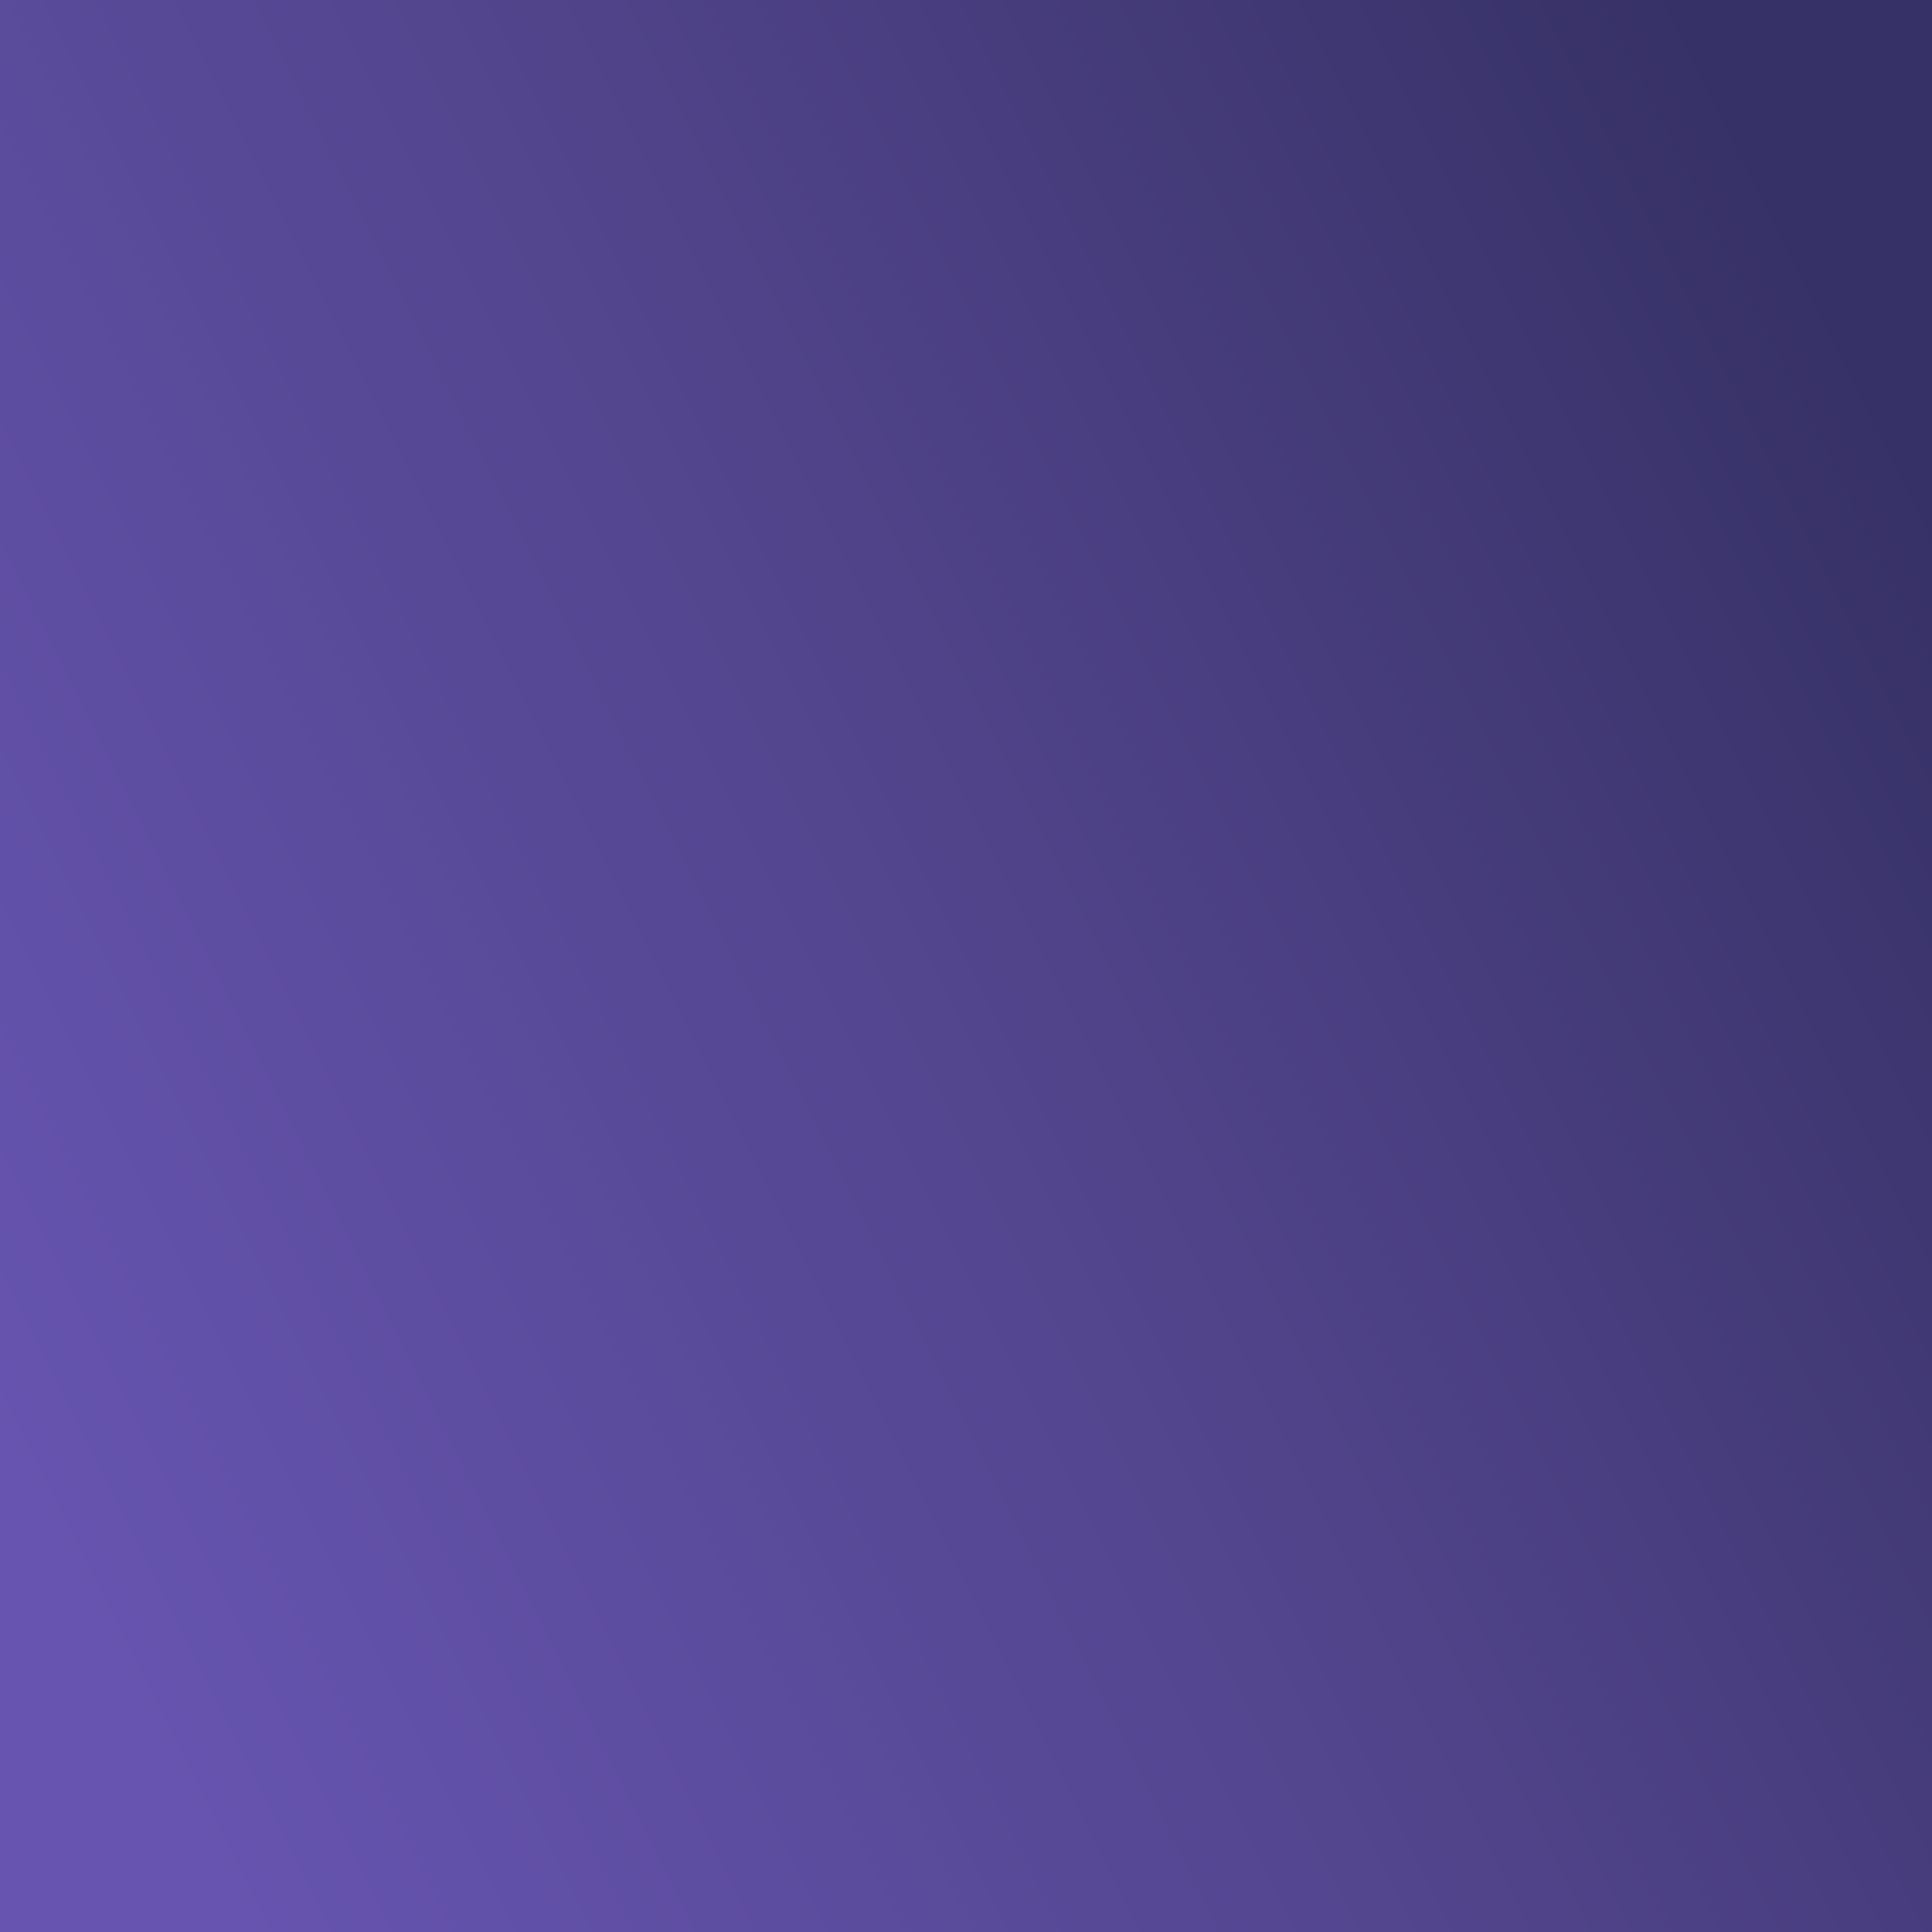
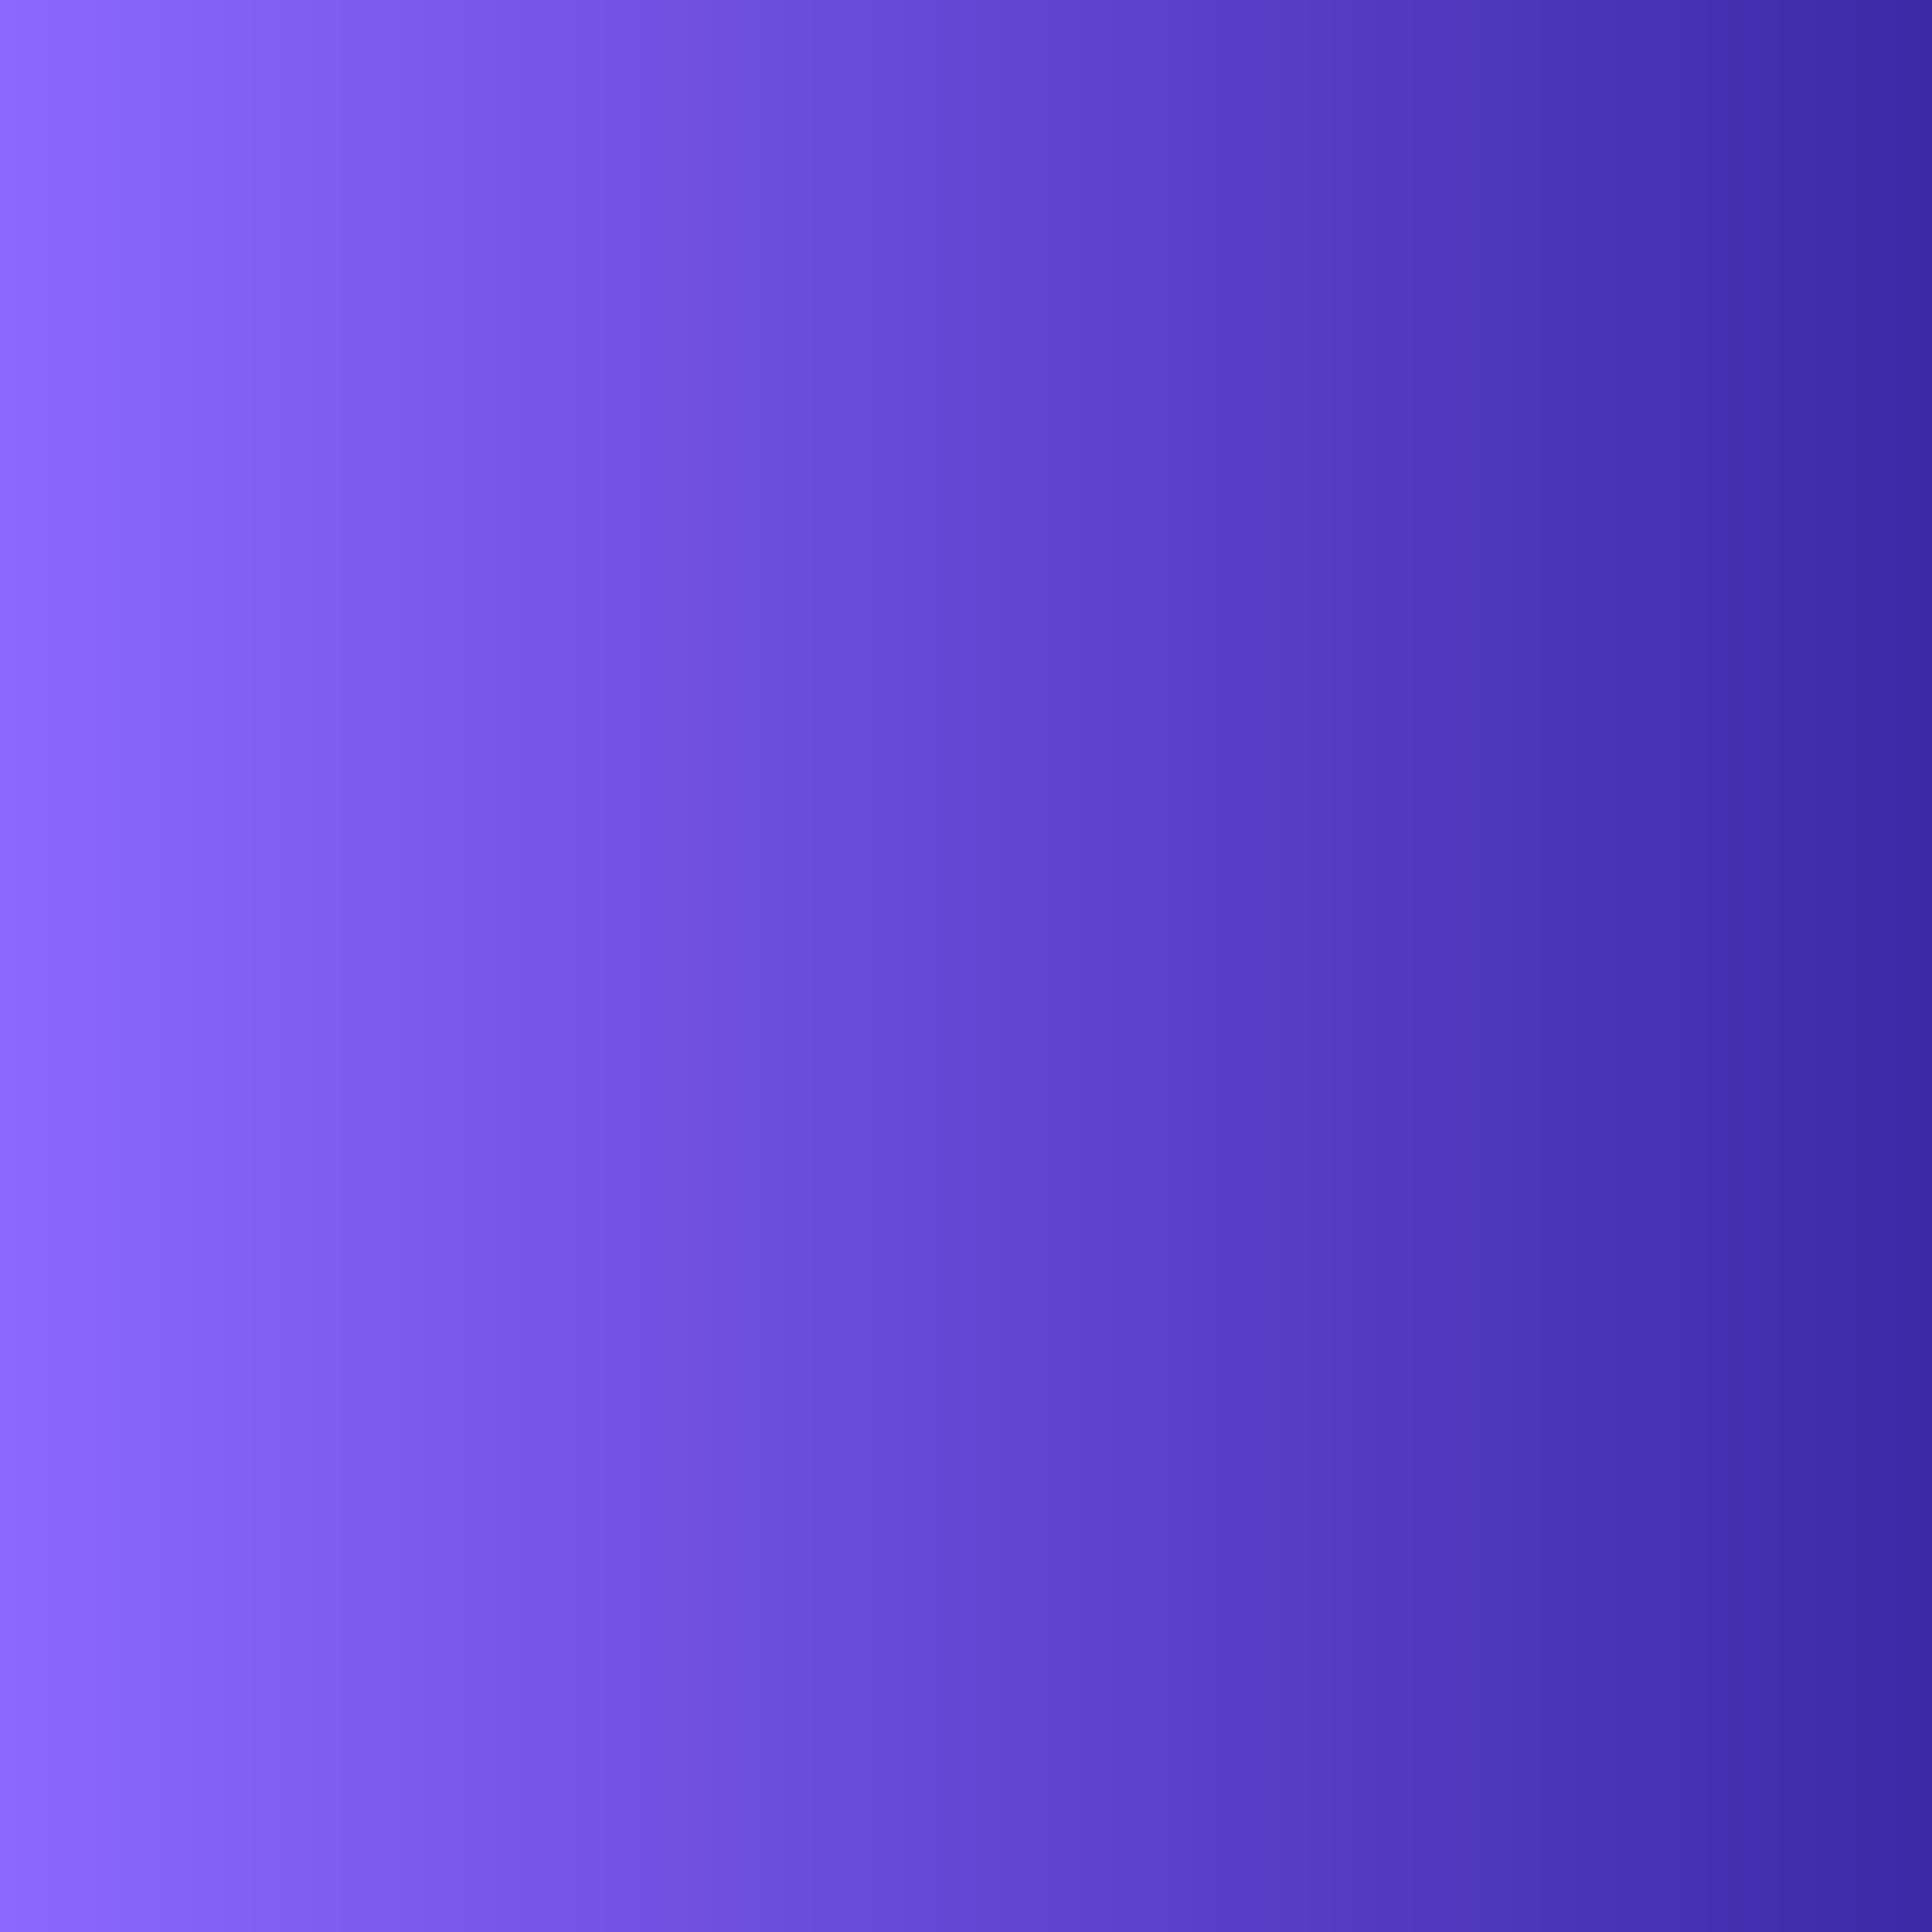
<svg xmlns="http://www.w3.org/2000/svg" width="1024" height="1024" viewBox="0 0 1024 1024" role="img" aria-label="Catch Preview adaptive launcher background">
  <defs>
-     <linearGradient id="preview-field" gradientUnits="userSpaceOnUse" x1="0" y1="768" x2="1024" y2="256">
-       <stop offset="0" stop-color="#6654B0" />
-       <stop offset="0.55" stop-color="#504389" />
-       <stop offset="1" stop-color="#363166" />
+     <linearGradient id="preview-field" gradientUnits="userSpaceOnUse" x1="0" y1="512" x2="1024" y2="512">
+       <stop offset="0" stop-color="#8C68FF" />
+       <stop offset="0.55" stop-color="#6044CF" />
+       <stop offset="1" stop-color="#3B2AA6" />
    </linearGradient>
  </defs>
  <rect id="full-bleed-preview-field" x="0" y="0" width="1024" height="1024" fill="url(#preview-field)" />
</svg>
